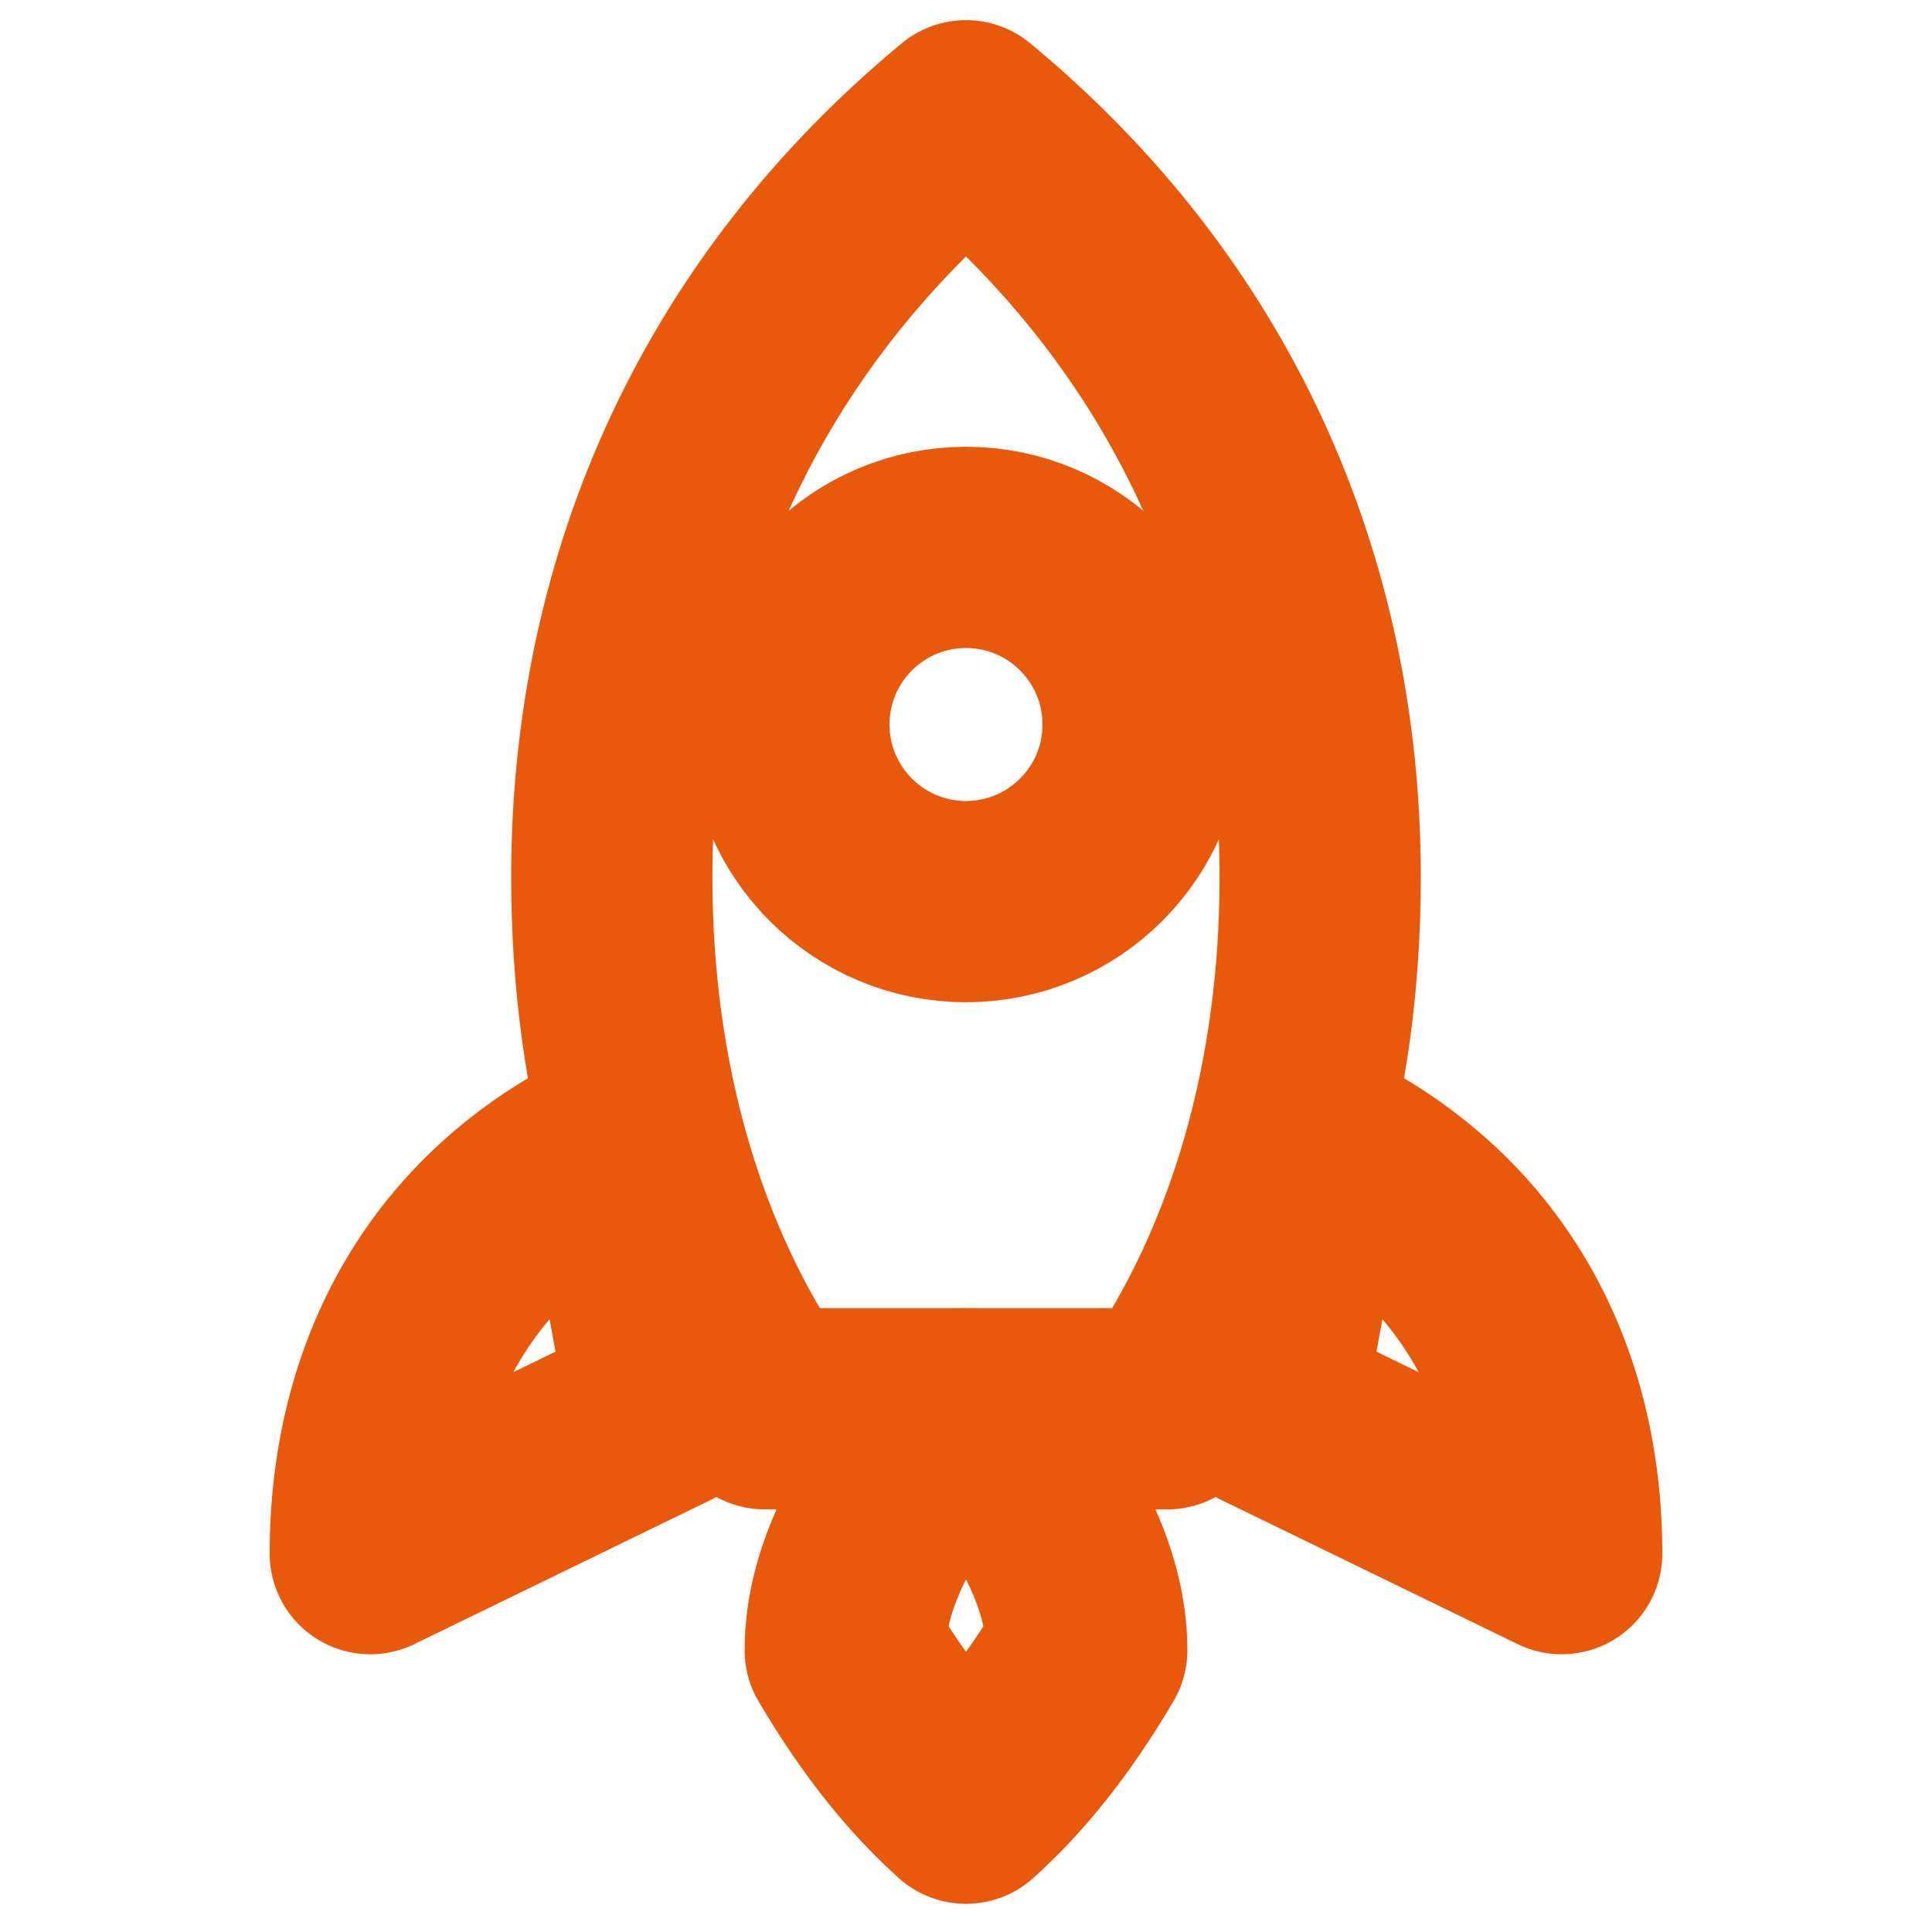
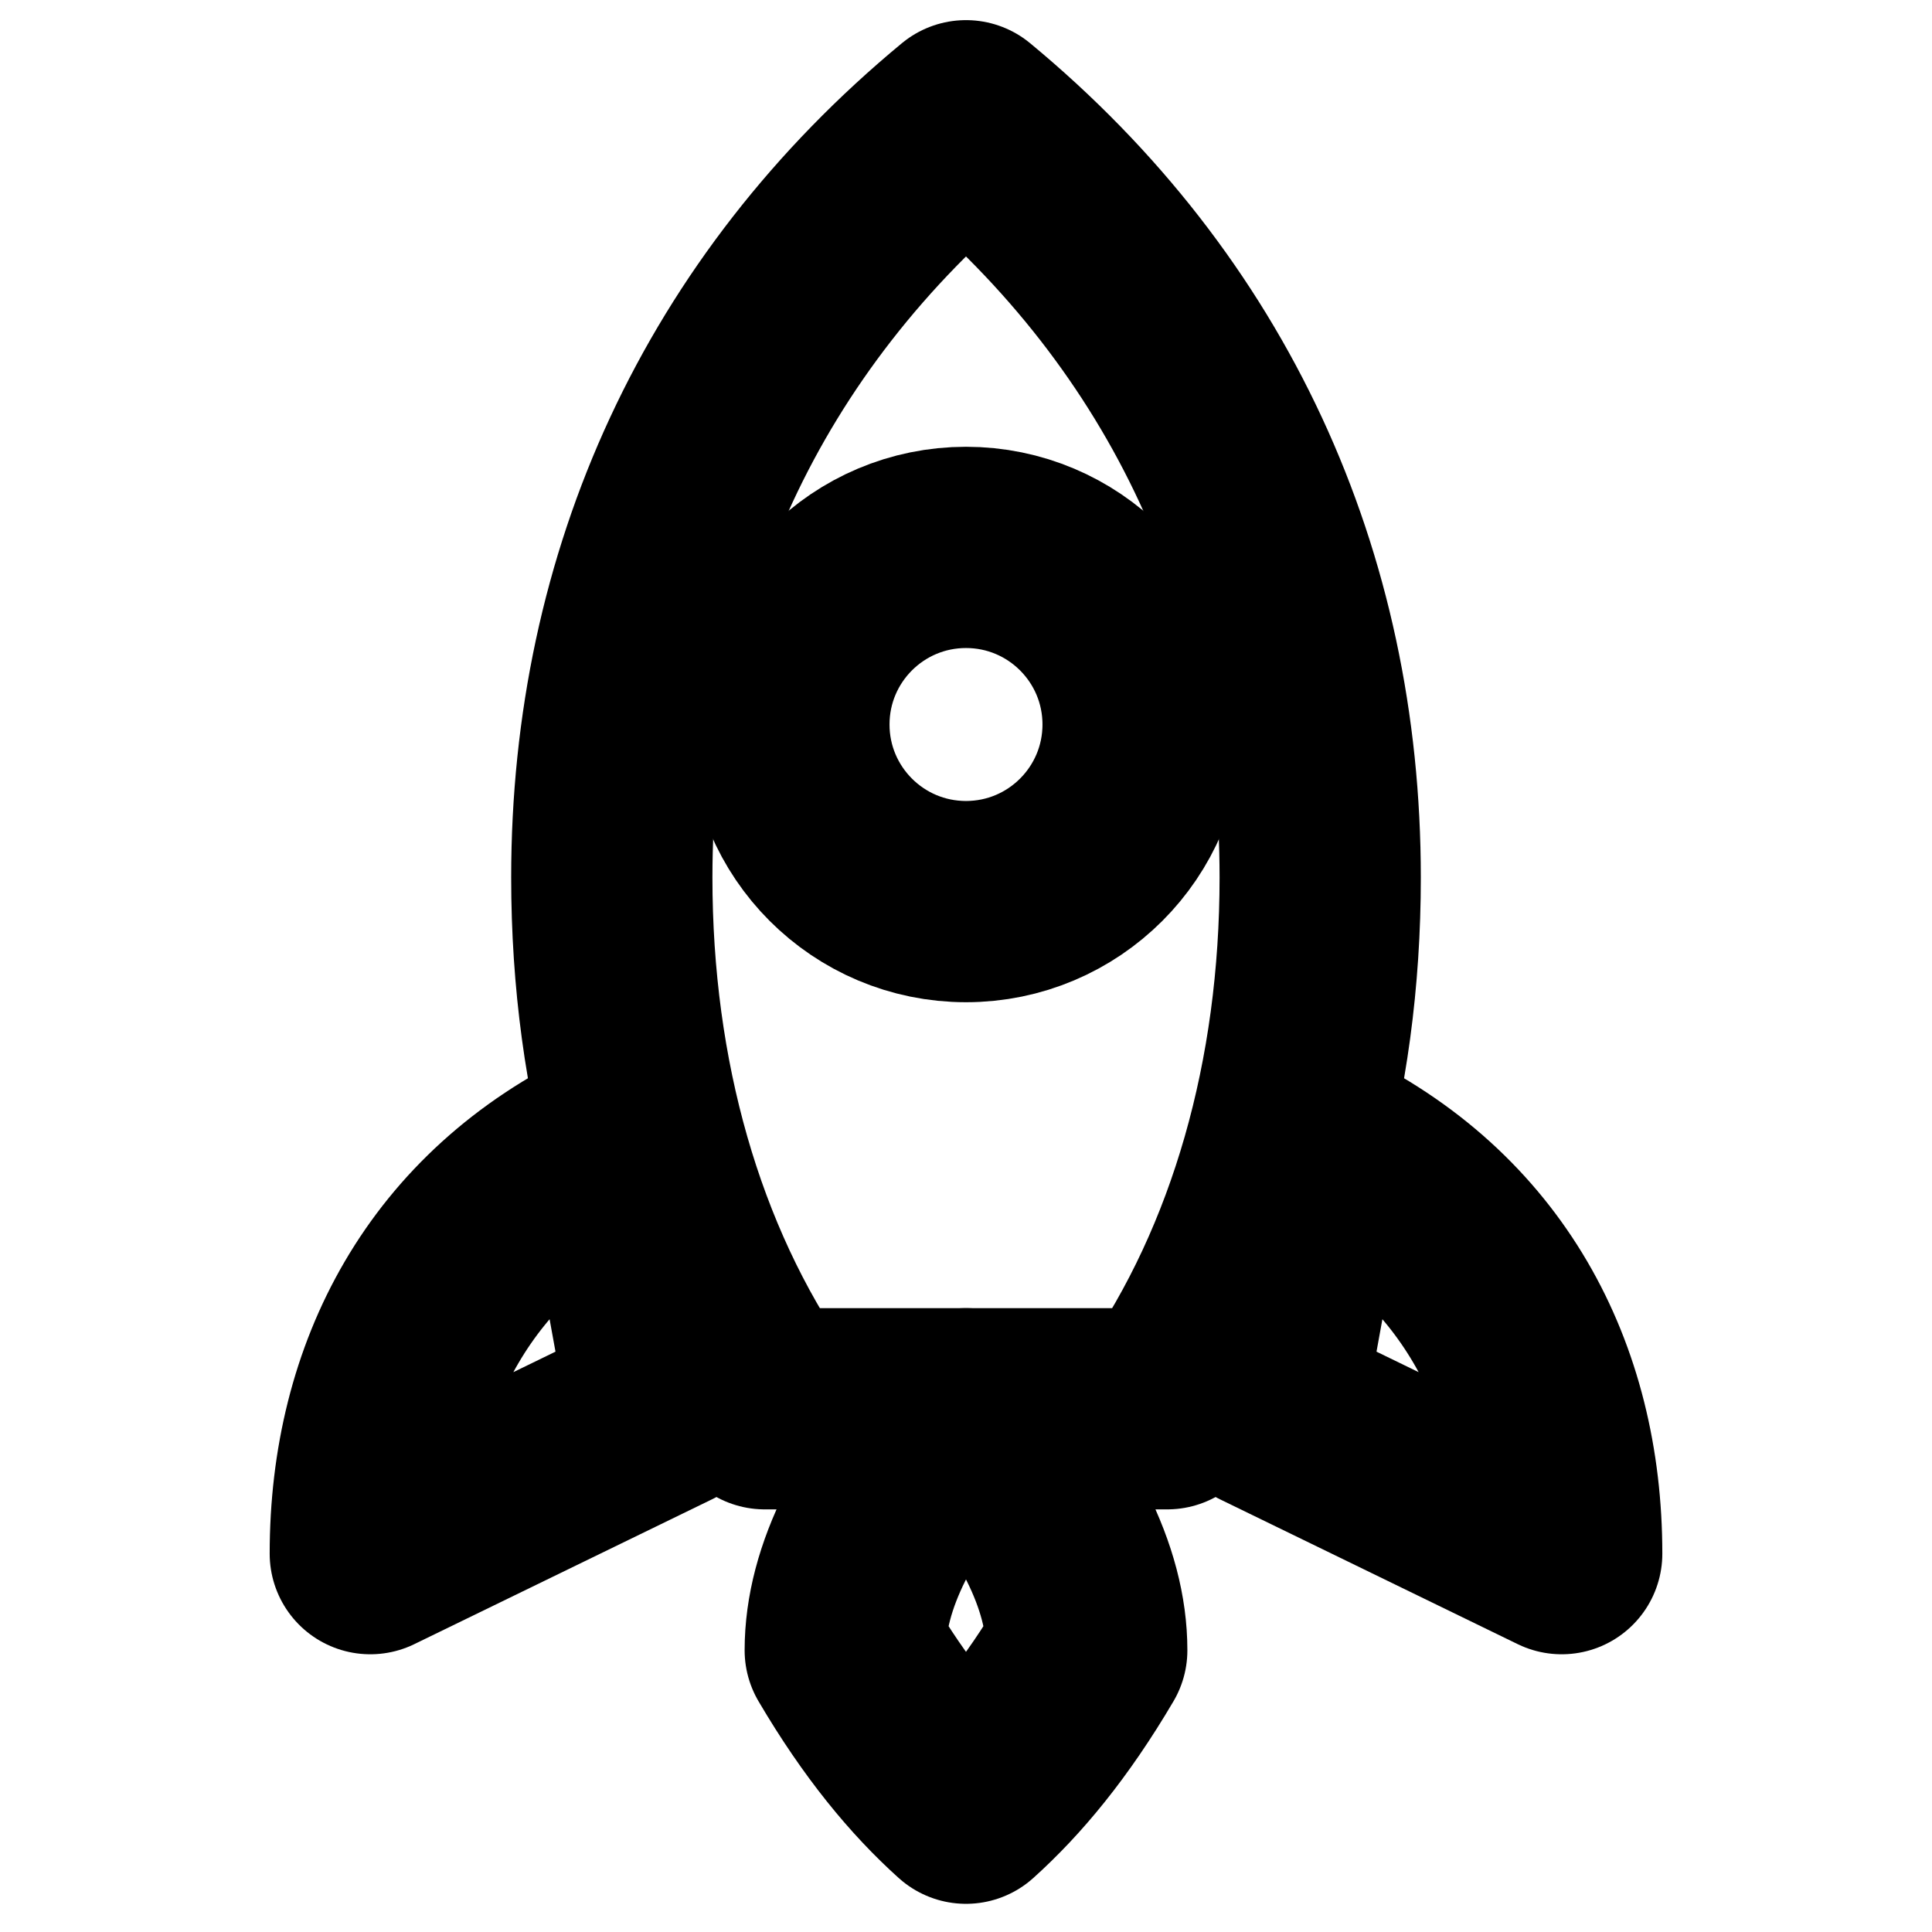
- <svg xmlns="http://www.w3.org/2000/svg" viewBox="0 0 24 24" fill="none" stroke="#E8590C" stroke-width="2.5" stroke-linecap="round" stroke-linejoin="round">
+ <svg xmlns="http://www.w3.org/2000/svg" viewBox="0 0 24 24" fill="none" stroke="currentColor" stroke-width="2.5" stroke-linecap="round" stroke-linejoin="round">
  <path d="M12 1.5c2.9 2.4 4.4 5.7 4.4 9.4 0 2.5-.65 4.8-1.9 6.6h-5C8.25 15.7 7.6 13.4 7.6 10.9c0-3.7 1.5-7 4.4-9.4z" />
  <circle cx="12" cy="9" r="2.2" />
  <path d="M7.7 14.2c-2.1 1-3.1 2.9-3.1 5.1l3.7-1.8z" />
  <path d="M16.3 14.2c2.1 1 3.1 2.9 3.1 5.1l-3.7-1.8z" />
  <path d="M12 17.5c1 1.1 1.5 2.1 1.5 3-.5.85-1 1.45-1.5 1.9-.5-.45-1-1.05-1.5-1.9 0-.9.5-1.9 1.5-3z" />
</svg>
